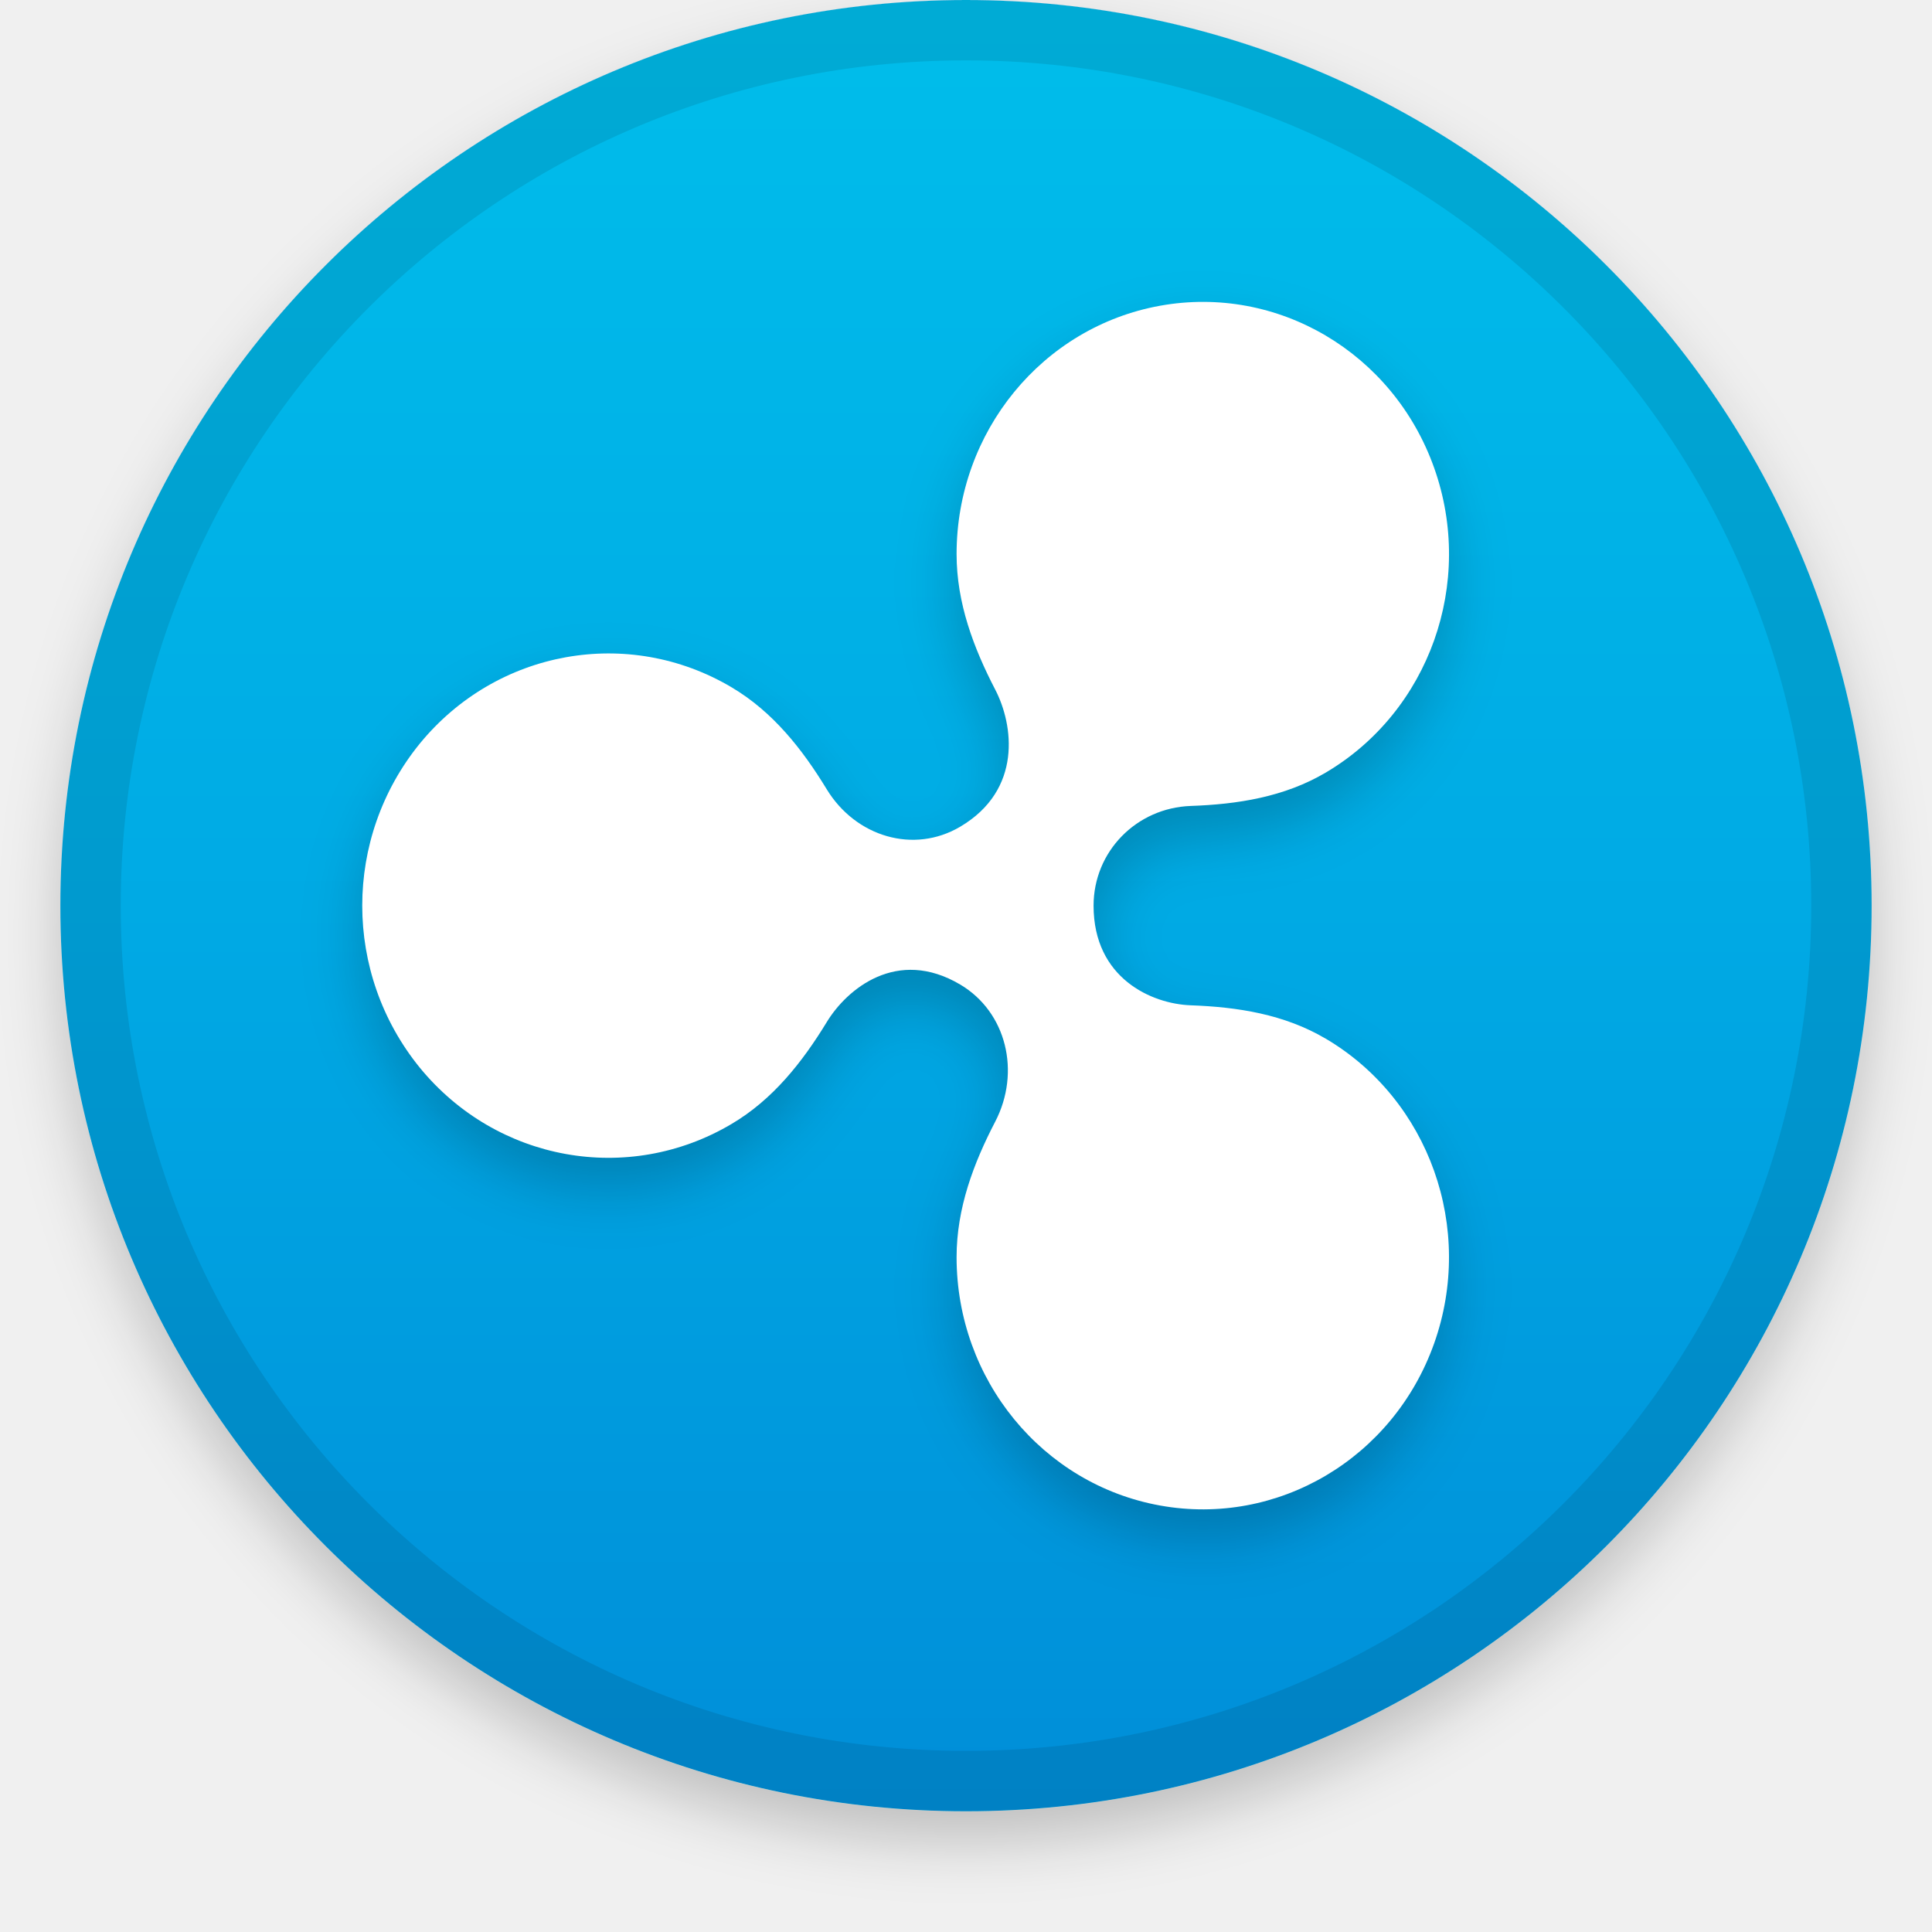
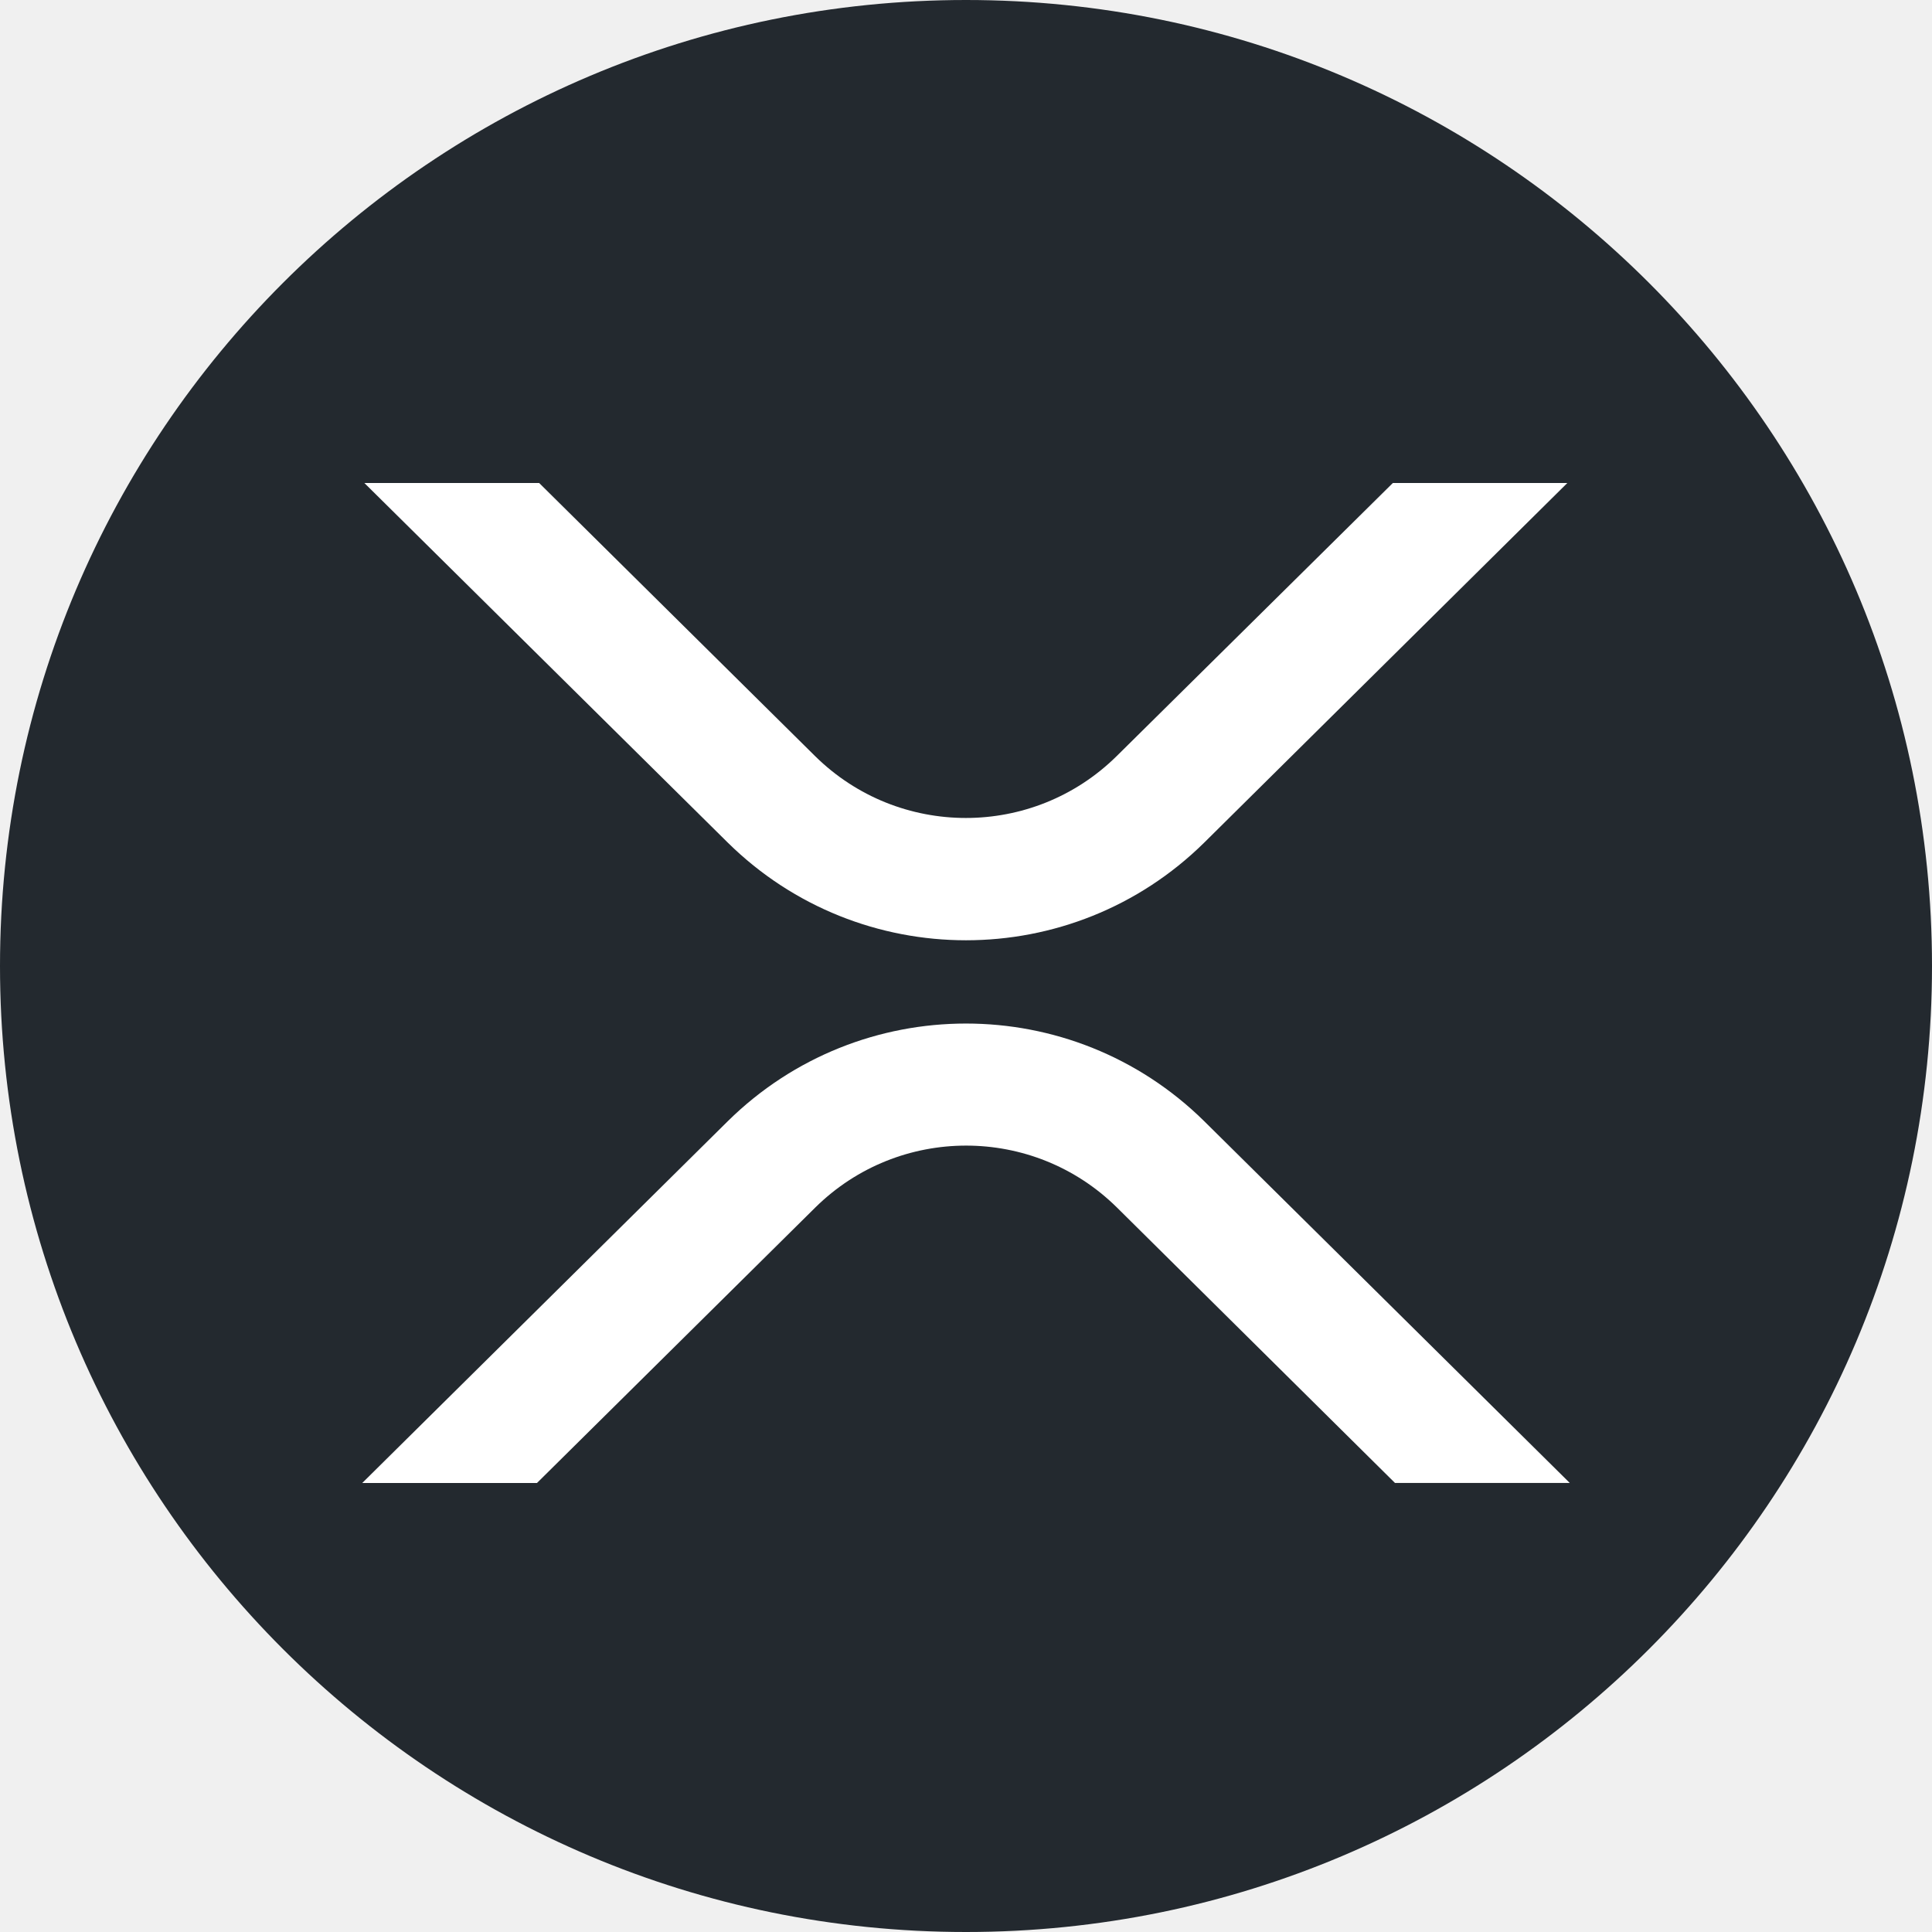
- <svg xmlns="http://www.w3.org/2000/svg" xmlns:xlink="http://www.w3.org/1999/xlink" width="32" height="32">
-   <defs>
-     <linearGradient id="c" x1="50%" x2="50%" y1="0%" y2="100%">
-       <stop offset="0%" stop-color="#FFF" stop-opacity=".5" />
-       <stop offset="100%" stop-opacity=".5" />
-     </linearGradient>
-     <circle id="b" cx="16" cy="15" r="15" />
-     <filter id="a" width="111.7%" height="111.7%" x="-5.8%" y="-4.2%" filterUnits="objectBoundingBox">
-       <feOffset dy=".5" in="SourceAlpha" result="shadowOffsetOuter1" />
-       <feGaussianBlur in="shadowOffsetOuter1" result="shadowBlurOuter1" stdDeviation=".5" />
-       <feComposite in="shadowBlurOuter1" in2="SourceAlpha" operator="out" result="shadowBlurOuter1" />
-       <feColorMatrix in="shadowBlurOuter1" values="0 0 0 0 0 0 0 0 0 0 0 0 0 0 0 0 0 0 0.199 0" />
-     </filter>
-     <path id="e" d="M21.96 17.205c-.69-.408-1.467-.526-2.237-.554-.646-.023-1.61-.447-1.61-1.65 0-.898.71-1.62 1.61-1.652.77-.027 1.548-.146 2.238-.554 1.713-1.014 2.47-3.141 1.793-5.046-.677-1.905-2.591-3.037-4.54-2.685-1.949.352-3.37 2.086-3.37 4.114 0 .809.282 1.554.64 2.244.302.581.454 1.66-.58 2.271-.77.455-1.73.167-2.21-.619-.404-.664-.893-1.286-1.578-1.691-1.713-1.014-3.89-.62-5.162.932a4.255 4.255 0 0 0 0 5.37c1.272 1.553 3.449 1.946 5.162.932.685-.404 1.174-1.026 1.579-1.69.332-.545 1.162-1.24 2.209-.62.768.455 1.006 1.45.58 2.271-.359.69-.64 1.435-.64 2.245 0 2.027 1.421 3.761 3.37 4.113 1.949.352 3.863-.78 4.54-2.685.676-1.905-.08-4.032-1.793-5.046z" />
-     <filter id="d" width="119.4%" height="117.5%" x="-9.7%" y="-6.2%" filterUnits="objectBoundingBox">
-       <feOffset dy=".5" in="SourceAlpha" result="shadowOffsetOuter1" />
-       <feGaussianBlur in="shadowOffsetOuter1" result="shadowBlurOuter1" stdDeviation=".5" />
-       <feColorMatrix in="shadowBlurOuter1" values="0 0 0 0 0 0 0 0 0 0 0 0 0 0 0 0 0 0 0.204 0" />
-     </filter>
-   </defs>
-   <g fill="none" fill-rule="evenodd">
-     <use fill="#000" filter="url(#a)" xlink:href="#b" />
-     <use fill="#00AAE4" xlink:href="#b" />
-     <use fill="url(#c)" style="mix-blend-mode:soft-light" xlink:href="#b" />
-     <circle cx="16" cy="15" r="14.5" stroke="#000" stroke-opacity=".097" />
-     <g fill-rule="nonzero">
-       <use fill="#000" filter="url(#d)" xlink:href="#e" />
-       <use fill="#FFF" fill-rule="evenodd" xlink:href="#e" />
-     </g>
+ <svg xmlns="http://www.w3.org/2000/svg" width="32" height="32" viewBox="0 0 32 32">
+   <g fill="none">
+     <circle cx="16" cy="16" r="16" fill="#23292F" />
+     <path d="M23.07 8h2.89l-6.015 5.957a5.621 5.621 0 0 1-7.89 0L6.035 8H8.93l4.57 4.523a3.556 3.556 0 0 0 4.996 0L23.07 8zM8.895 24.563H6l6.055-5.993a5.621 5.621 0 0 1 7.89 0L26 24.562h-2.895L18.5 20a3.556 3.556 0 0 0-4.996 0l-4.61 4.563z" fill="#FFF" />
  </g>
</svg>
